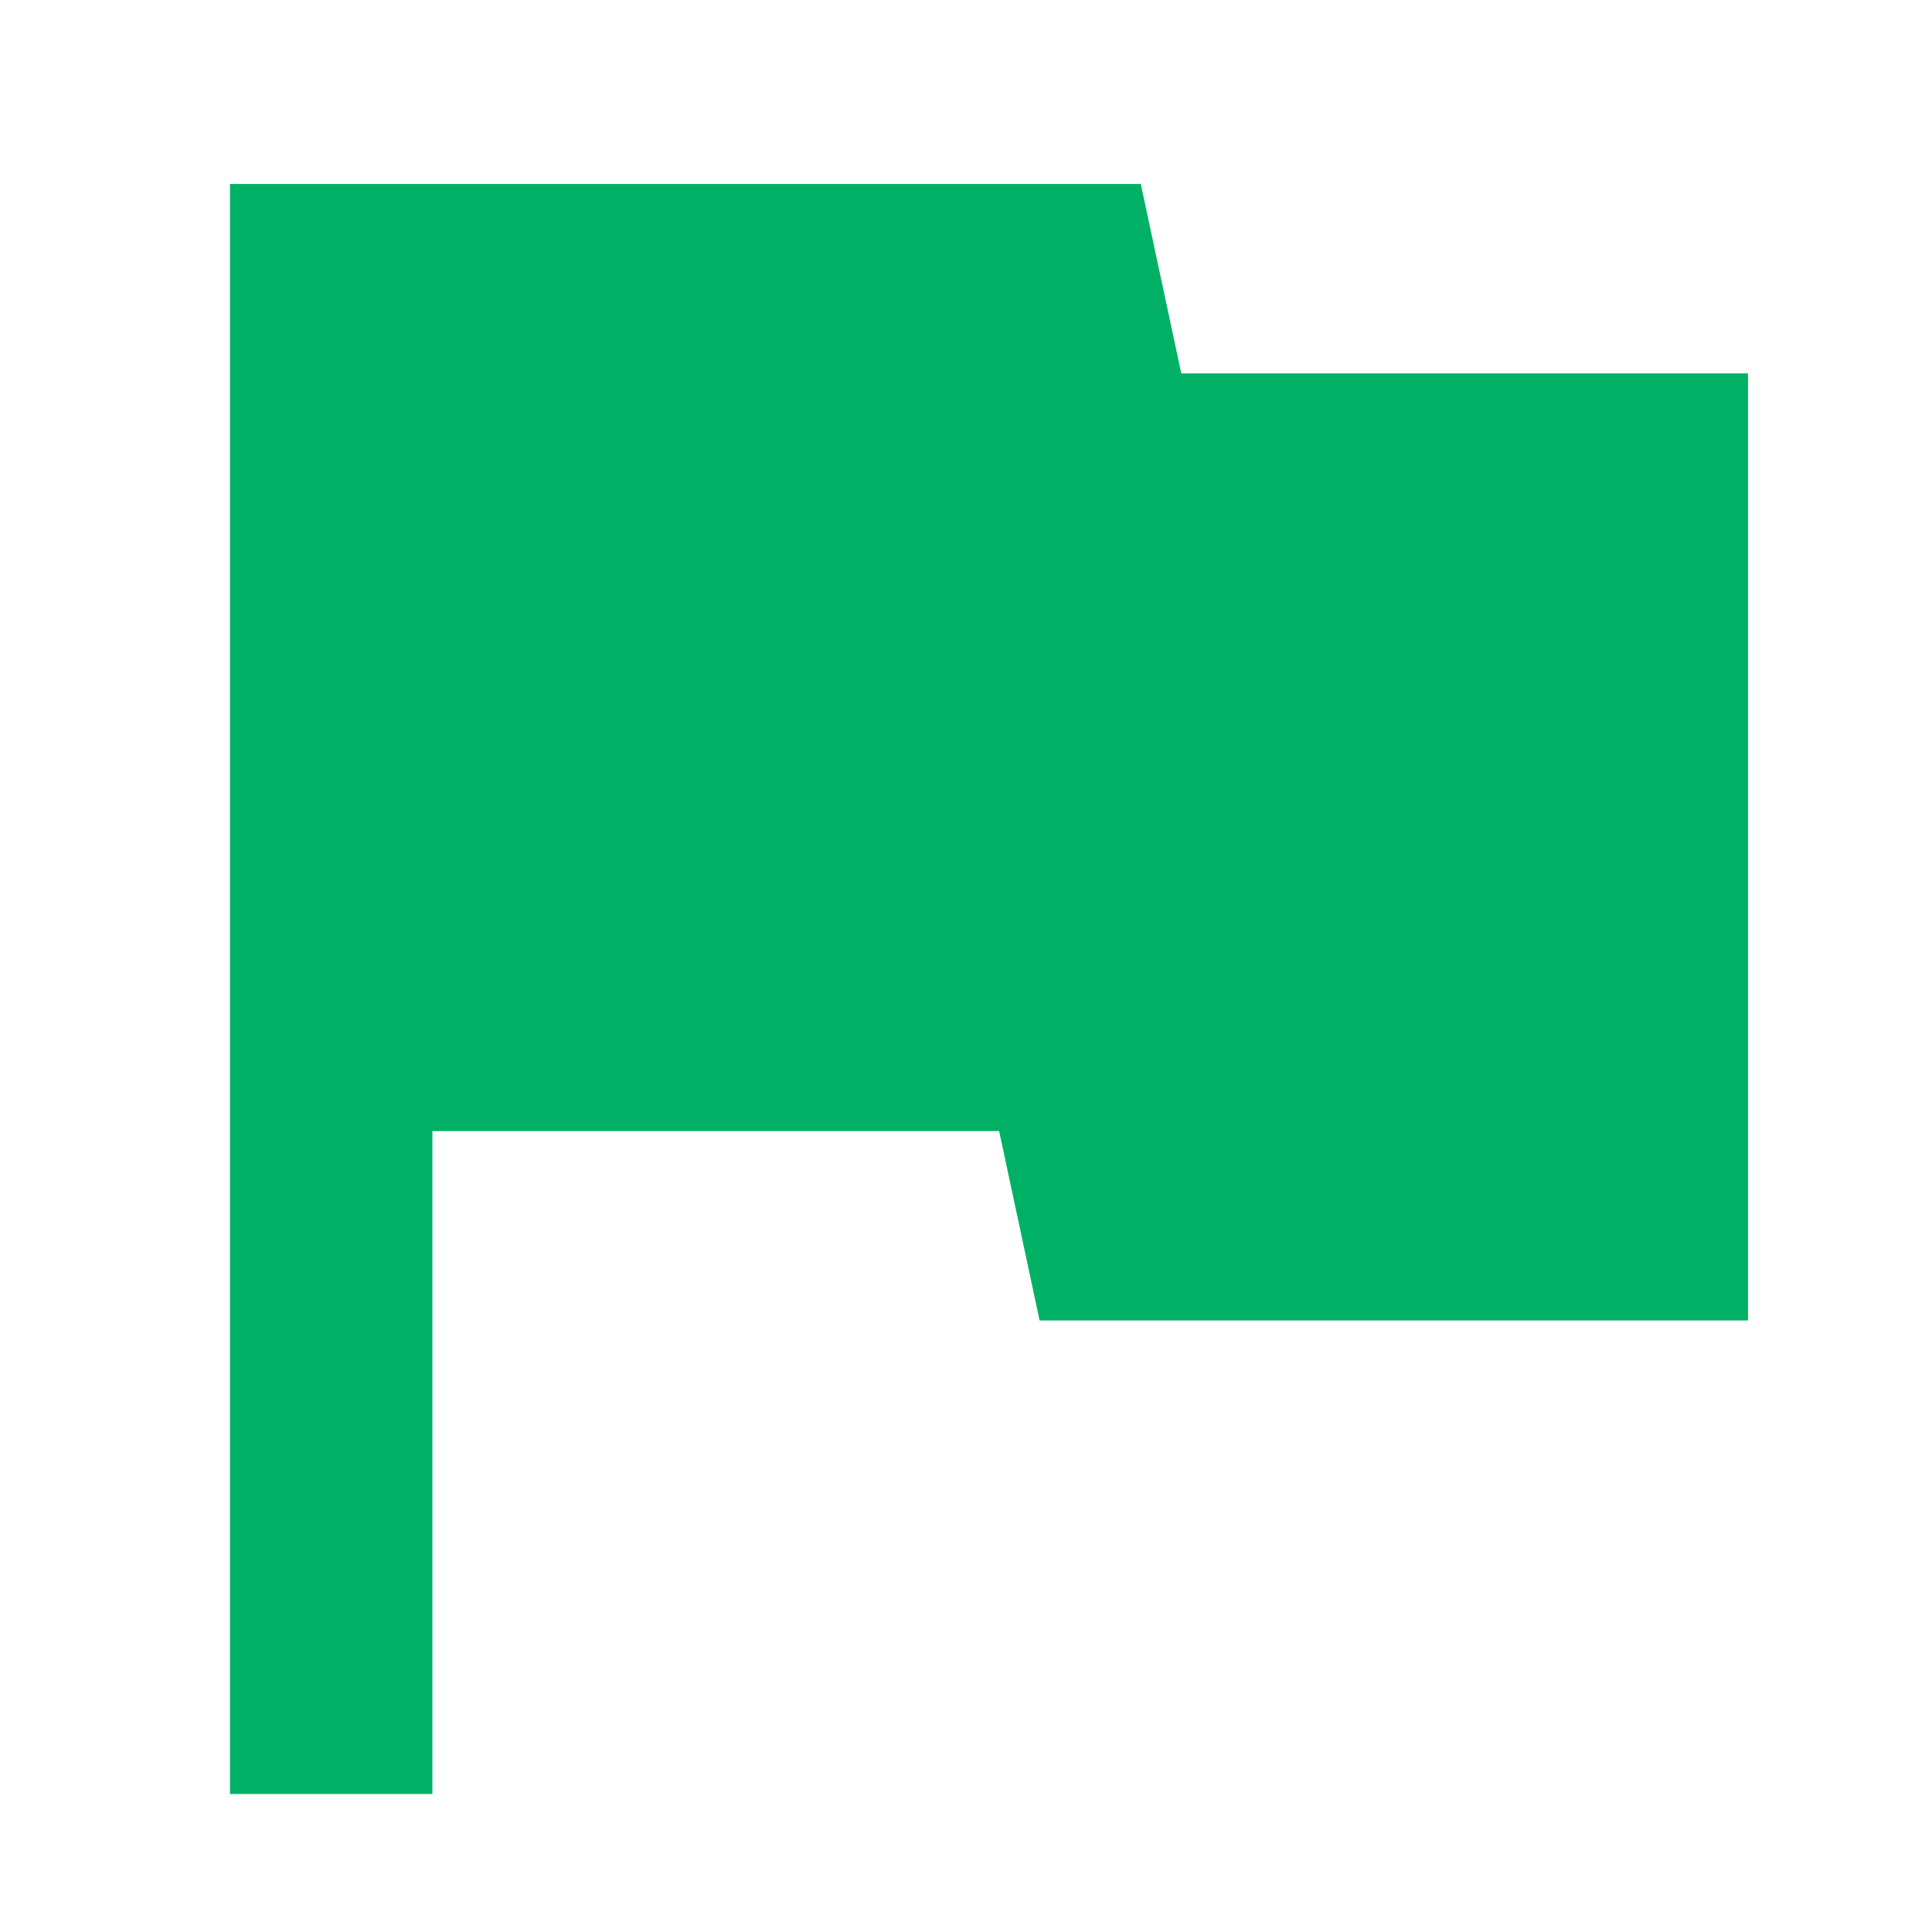
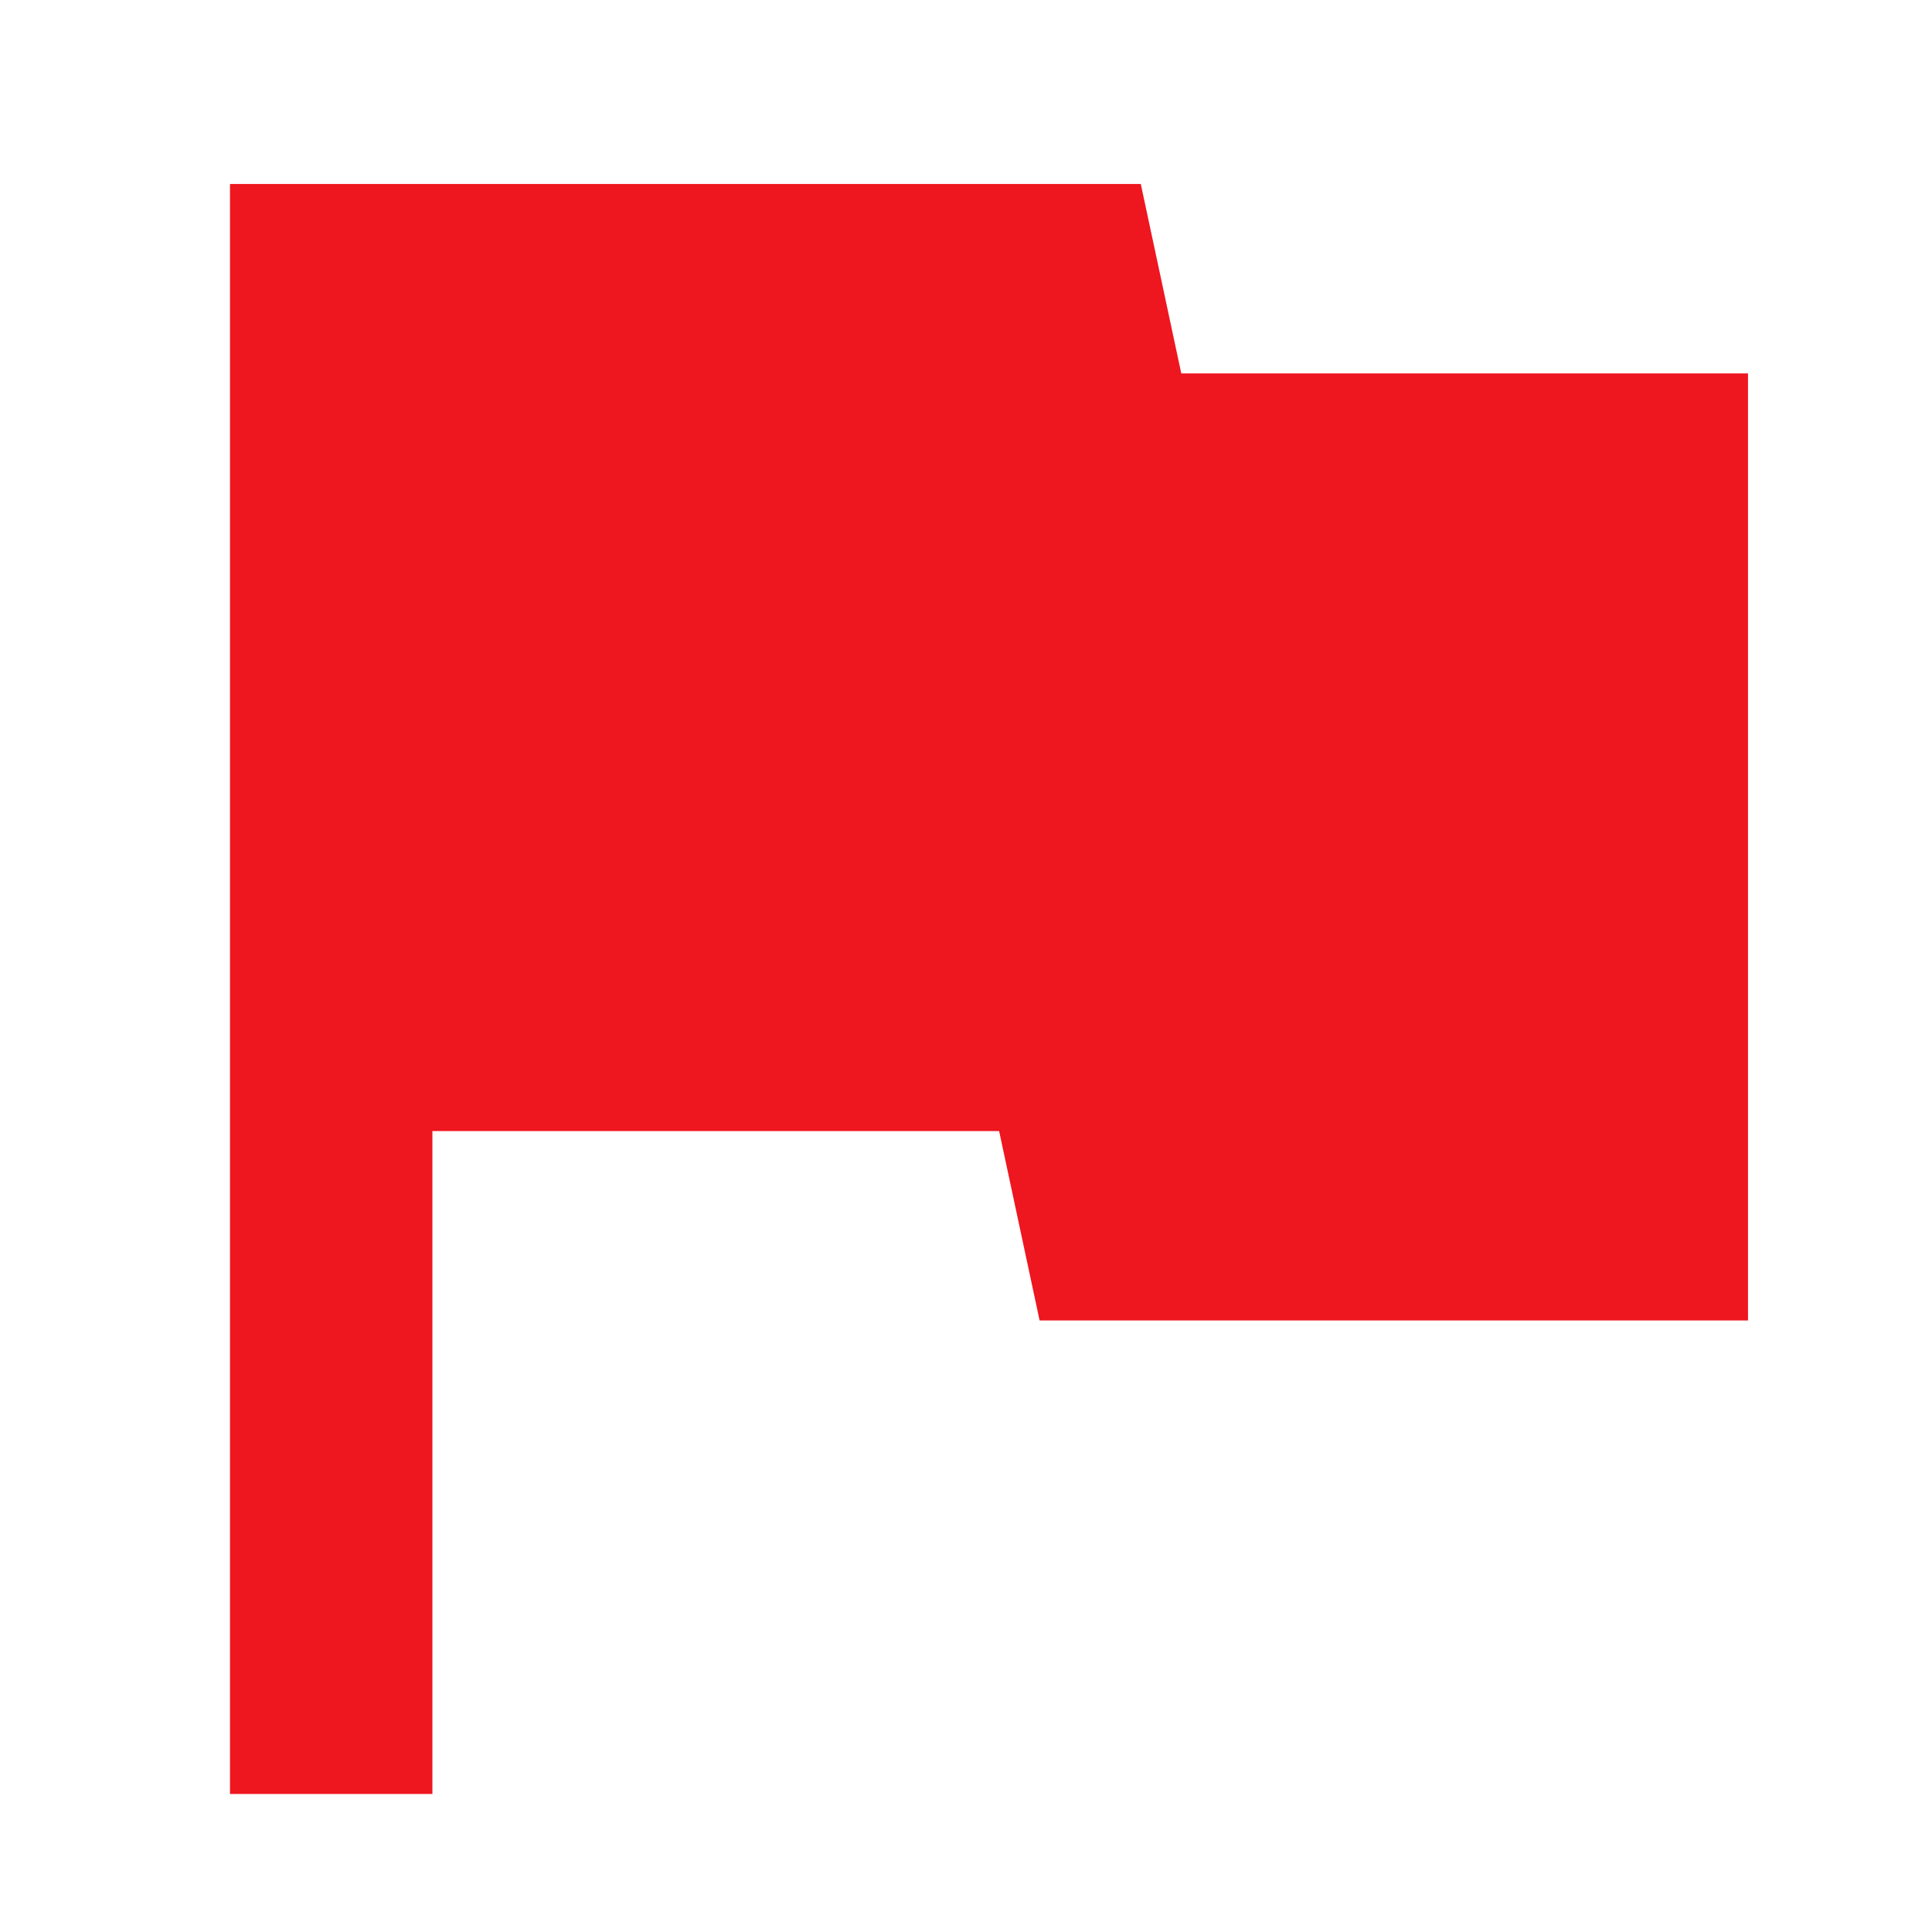
- <svg xmlns="http://www.w3.org/2000/svg" id="flag_black_24dp" width="42" height="42" viewBox="0 0 42 42" fill="#00b165">
+ <svg xmlns="http://www.w3.org/2000/svg" id="flag_black_24dp" width="42" height="42" viewBox="0 0 42 42" fill="#EE161F">
  <path id="Path_637" data-name="Path 637" d="M0,0H42V42H0Z" fill="none" />
  <path id="Path_638" data-name="Path 638" d="M25.68,8.118,24.8,4H5V39H9.4V24.588H21.72l.88,4.118H38V8.118Z" />
</svg>
